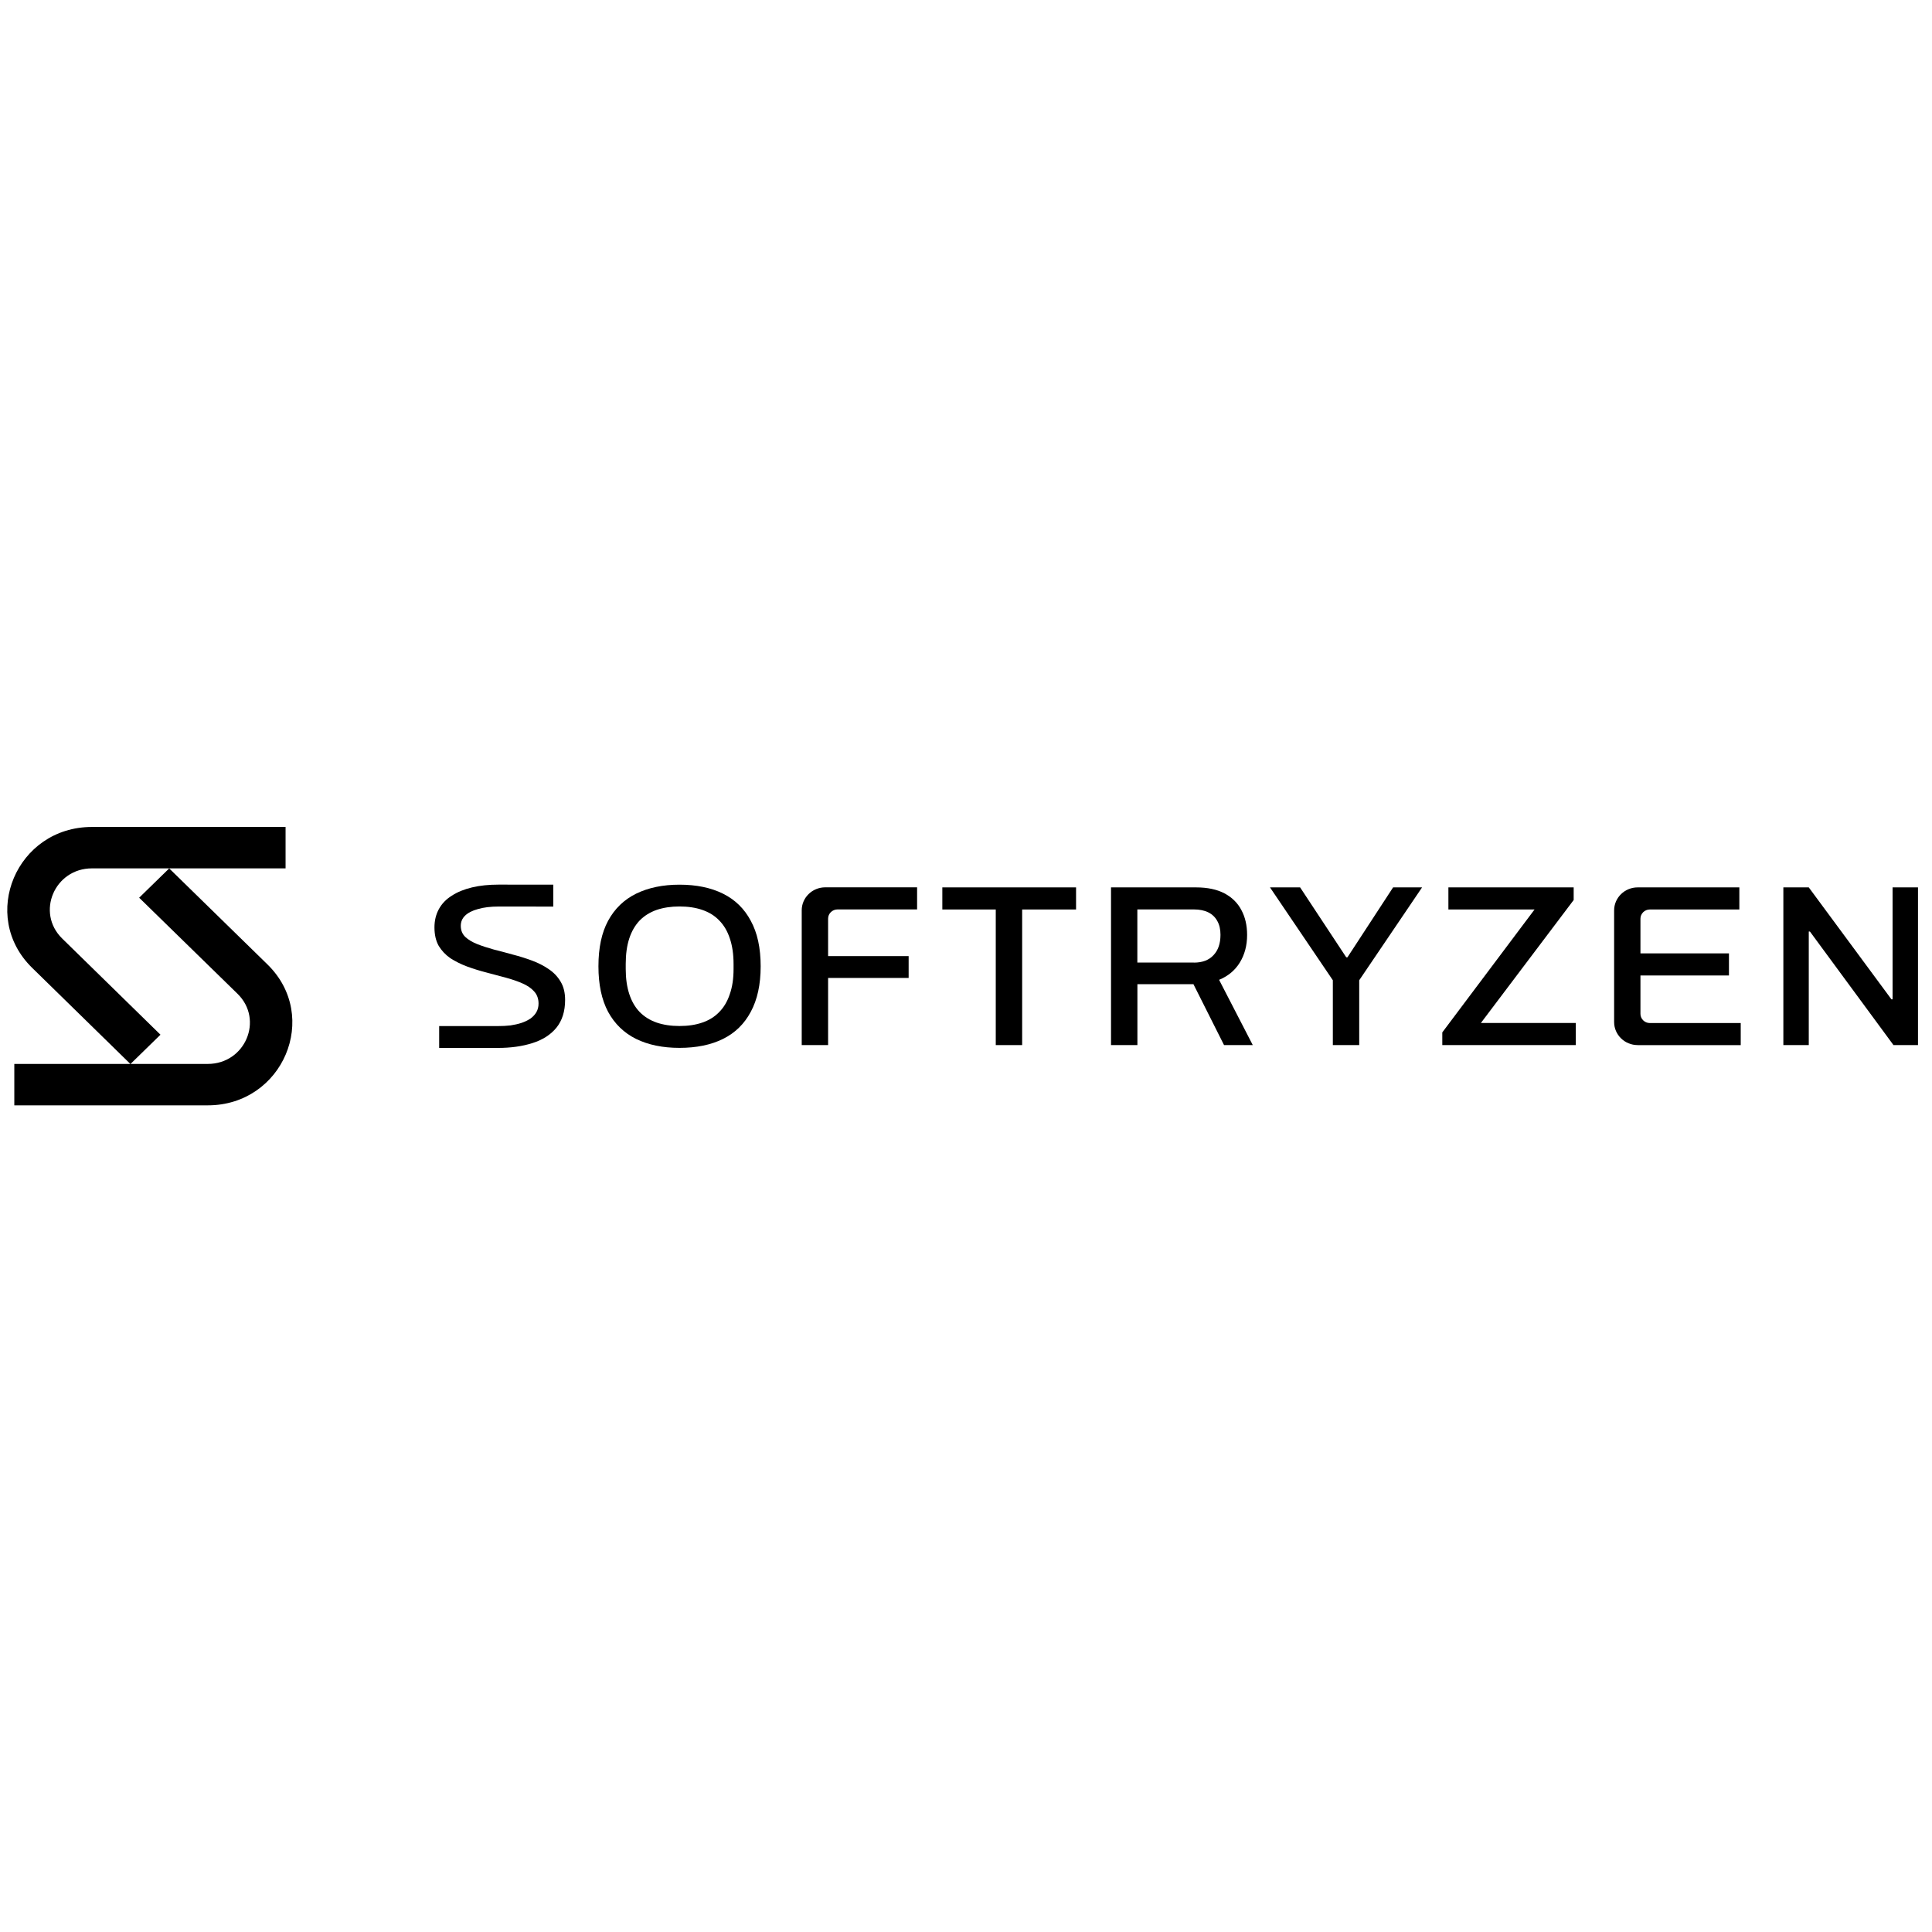
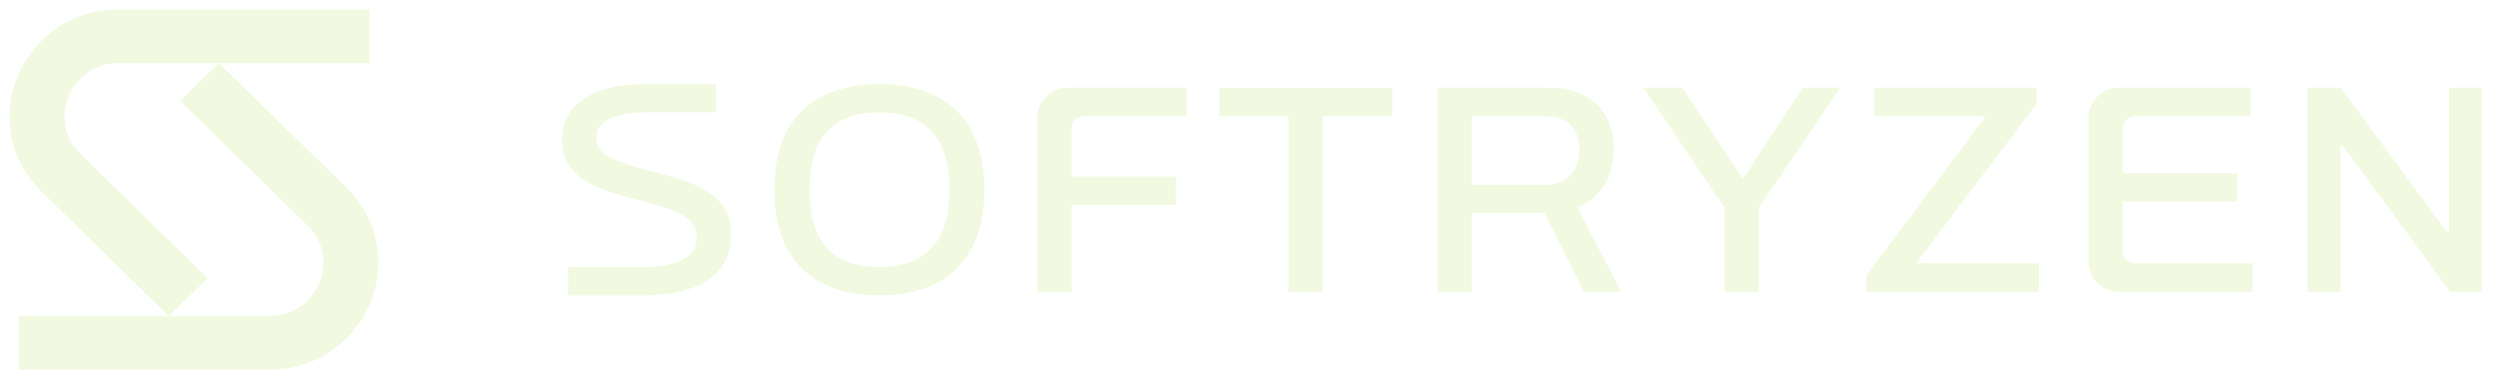
- <svg xmlns="http://www.w3.org/2000/svg" version="1.1" width="32" height="32" viewBox="0 0 32 32">
-   <path d="M1.523 13.697h3.207v0.686h-1.928l1.628 1.591c0.881 0.861 0.257 2.334-0.989 2.334h-3.204v-0.686h1.922l-1.627-1.592c-0.88-0.861-0.256-2.333 0.99-2.333zM2.802 14.383h-1.279c-0.62 0-0.931 0.733-0.493 1.162l1.628 1.593-0.496 0.484h1.279c0.621 0 0.932-0.733 0.493-1.162l-1.629-1.591 0.497-0.485z" />
-   <path d="M9.165 14.653c-0.016-0-0.889-0.001-0.905-0.001-0.164 0-0.311 0.015-0.441 0.046s-0.242 0.076-0.335 0.137c-0.094 0.058-0.165 0.132-0.214 0.221s-0.074 0.19-0.074 0.305c0 0.119 0.023 0.221 0.070 0.305 0.049 0.081 0.114 0.15 0.195 0.206 0.083 0.053 0.175 0.099 0.277 0.137 0.104 0.038 0.211 0.071 0.32 0.099s0.214 0.056 0.316 0.084c0.104 0.028 0.196 0.060 0.277 0.095 0.083 0.036 0.148 0.080 0.195 0.133 0.049 0.053 0.074 0.121 0.074 0.202 0 0.053-0.012 0.1-0.035 0.141s-0.056 0.076-0.098 0.107c-0.042 0.028-0.091 0.052-0.148 0.072-0.055 0.018-0.116 0.032-0.183 0.042-0.068 0.008-0.138 0.011-0.211 0.011-0.010 0-0.962-0-0.971-0v0.362c0.010 0 0.961 0 0.971 0 0.216 0 0.407-0.027 0.573-0.080 0.169-0.053 0.302-0.138 0.398-0.255 0.096-0.119 0.144-0.273 0.144-0.461 0-0.119-0.025-0.22-0.074-0.301-0.049-0.084-0.116-0.154-0.199-0.209-0.081-0.056-0.173-0.103-0.277-0.141-0.101-0.038-0.207-0.071-0.316-0.099-0.107-0.030-0.212-0.058-0.316-0.084-0.101-0.028-0.194-0.058-0.277-0.091-0.081-0.033-0.146-0.072-0.195-0.118-0.049-0.048-0.074-0.109-0.074-0.183 0-0.066 0.023-0.122 0.070-0.168 0.049-0.048 0.121-0.085 0.214-0.11 0.094-0.028 0.209-0.042 0.347-0.042 0.015 0 0.886 0 0.901 0.001v-0.362z" />
-   <path d="M11.254 17.356c-0.276 0-0.515-0.049-0.718-0.148-0.2-0.099-0.355-0.249-0.464-0.449-0.107-0.201-0.16-0.452-0.16-0.754 0-0.305 0.053-0.556 0.16-0.754 0.109-0.201 0.264-0.35 0.464-0.449 0.203-0.099 0.442-0.149 0.718-0.149 0.281 0 0.521 0.050 0.721 0.149s0.354 0.249 0.46 0.449c0.109 0.198 0.164 0.449 0.164 0.754 0 0.302-0.055 0.553-0.164 0.754-0.107 0.201-0.26 0.35-0.46 0.449s-0.441 0.148-0.721 0.148zM11.254 16.994c0.143 0 0.269-0.019 0.378-0.057 0.112-0.038 0.205-0.096 0.281-0.175 0.078-0.079 0.136-0.178 0.175-0.297 0.042-0.119 0.062-0.258 0.062-0.415v-0.084c0-0.162-0.021-0.303-0.062-0.423-0.039-0.119-0.097-0.218-0.175-0.297-0.075-0.079-0.169-0.137-0.281-0.175-0.109-0.038-0.235-0.057-0.378-0.057-0.14 0-0.266 0.019-0.378 0.057-0.109 0.038-0.203 0.096-0.281 0.175-0.075 0.079-0.133 0.178-0.172 0.297s-0.059 0.26-0.059 0.423v0.084c0 0.157 0.020 0.296 0.059 0.415s0.096 0.218 0.172 0.297c0.078 0.079 0.172 0.137 0.281 0.175 0.112 0.038 0.238 0.057 0.378 0.057z" />
-   <path d="M13.279 15.079v2.231h0.437v-1.112h1.334v-0.362h-1.334v-0.621c0-0.084 0.070-0.152 0.156-0.152h1.318v-0.366h-1.521c-0.216 0-0.39 0.171-0.39 0.381z" />
-   <path d="M16.493 17.31v-2.246h-0.885v-0.366h2.215v0.366h-0.893v2.246h-0.437z" />
-   <path d="M18.402 14.698v2.612h0.437v-1.009h0.928l0.507 1.009h0.476l-0.558-1.081c0.148-0.061 0.263-0.156 0.343-0.286s0.121-0.282 0.121-0.457c0-0.157-0.031-0.294-0.094-0.411-0.062-0.119-0.156-0.212-0.281-0.278s-0.282-0.099-0.472-0.099h-1.408zM19.774 15.943h-0.936v-0.88h0.936c0.096 0 0.177 0.017 0.242 0.050s0.114 0.081 0.148 0.145c0.034 0.061 0.051 0.136 0.051 0.225 0 0.145-0.039 0.258-0.117 0.339-0.075 0.081-0.183 0.122-0.324 0.122z" />
-   <path d="M22.076 17.31v-1.074l-1.041-1.538h0.499l0.764 1.158h0.020l0.756-1.158h0.48l-1.041 1.538v1.074h-0.437z" />
-   <path d="M23.889 17.101v0.209h2.211v-0.366h-1.572l1.537-2.037v-0.209h-2.075v0.366h1.427l-1.529 2.037z" />
-   <path d="M27.125 17.31c-0.215 0-0.39-0.171-0.39-0.381v-1.85c0-0.21 0.175-0.381 0.39-0.381h1.684v0.366h-1.482c-0.086 0-0.156 0.068-0.156 0.152v0.575h1.466v0.366h-1.466v0.636c0 0.084 0.070 0.152 0.156 0.152h1.505v0.366h-1.708z" />
-   <path d="M29.538 17.31v-2.612h0.421l1.369 1.854h0.019v-1.854h0.421v2.612h-0.406l-1.384-1.881h-0.019v1.881h-0.421z" />
+ <svg xmlns="http://www.w3.org/2000/svg" width="132" height="20" viewBox="0 0 132 20" fill="none">
+   <path fill-rule="evenodd" clip-rule="evenodd" d="M6.283 0.5C1.143 0.5 -1.433 6.57 2.199 10.123L8.909 16.689H0.98V19.52H14.197C19.339 19.52 21.914 13.446 18.278 9.894L11.56 3.331H19.512V0.5H6.283ZM11.559 3.331H6.283C3.724 3.331 2.441 6.354 4.249 8.123L10.965 14.694L8.919 16.689H14.197C16.757 16.689 18.04 13.665 16.229 11.896L9.511 5.332L11.559 3.331Z" fill="#F1FAE1" />
+   <path d="M37.804 4.444C37.739 4.442 34.138 4.441 34.072 4.441C33.396 4.441 32.79 4.504 32.254 4.63C31.718 4.755 31.257 4.944 30.871 5.195C30.485 5.436 30.19 5.74 29.986 6.106C29.782 6.473 29.68 6.891 29.68 7.363C29.68 7.855 29.777 8.274 29.97 8.619C30.174 8.954 30.442 9.237 30.774 9.467C31.117 9.687 31.498 9.876 31.916 10.033C32.345 10.19 32.785 10.326 33.235 10.441C33.686 10.556 34.12 10.671 34.538 10.787C34.967 10.902 35.348 11.033 35.68 11.179C36.023 11.326 36.292 11.509 36.485 11.729C36.688 11.949 36.79 12.226 36.79 12.561C36.79 12.781 36.742 12.975 36.645 13.143C36.549 13.31 36.415 13.457 36.243 13.582C36.072 13.697 35.868 13.797 35.632 13.881C35.407 13.954 35.155 14.011 34.876 14.053C34.597 14.085 34.308 14.101 34.007 14.101C33.966 14.101 30.041 14.1 30 14.099V15.592C30.041 15.592 33.966 15.593 34.007 15.593C34.898 15.593 35.686 15.483 36.372 15.263C37.069 15.043 37.616 14.692 38.013 14.21C38.41 13.718 38.608 13.085 38.608 12.31C38.608 11.818 38.506 11.404 38.302 11.069C38.099 10.724 37.825 10.436 37.482 10.205C37.15 9.975 36.769 9.781 36.34 9.624C35.922 9.467 35.487 9.331 35.037 9.216C34.597 9.09 34.163 8.975 33.734 8.87C33.316 8.755 32.935 8.63 32.592 8.493C32.26 8.357 31.991 8.195 31.788 8.007C31.584 7.808 31.482 7.556 31.482 7.253C31.482 6.98 31.578 6.75 31.771 6.562C31.975 6.363 32.27 6.211 32.656 6.106C33.042 5.991 33.52 5.933 34.088 5.933C34.149 5.933 37.745 5.934 37.804 5.936V4.444Z" fill="#F1FAE1" />
+   <path fill-rule="evenodd" clip-rule="evenodd" d="M46.425 15.593C45.288 15.593 44.301 15.388 43.465 14.98C42.639 14.572 42.001 13.954 41.551 13.127C41.111 12.3 40.891 11.263 40.891 10.017C40.891 8.76 41.111 7.724 41.551 6.907C42.001 6.08 42.639 5.462 43.465 5.054C44.301 4.646 45.288 4.441 46.425 4.441C47.583 4.441 48.575 4.646 49.401 5.054C50.226 5.462 50.859 6.08 51.299 6.907C51.749 7.724 51.974 8.76 51.974 10.017C51.974 11.263 51.749 12.3 51.299 13.127C50.859 13.954 50.226 14.572 49.401 14.98C48.575 15.388 47.583 15.593 46.425 15.593ZM46.425 14.101C47.014 14.101 47.535 14.022 47.985 13.865C48.446 13.708 48.832 13.467 49.143 13.143C49.465 12.818 49.706 12.409 49.867 11.917C50.039 11.425 50.124 10.855 50.124 10.205V9.86C50.124 9.19 50.039 8.609 49.867 8.117C49.706 7.624 49.465 7.216 49.143 6.891C48.832 6.567 48.446 6.326 47.985 6.169C47.535 6.012 47.014 5.933 46.425 5.933C45.846 5.933 45.325 6.012 44.864 6.169C44.414 6.326 44.028 6.567 43.706 6.891C43.395 7.216 43.159 7.624 42.998 8.117C42.838 8.609 42.757 9.19 42.757 9.86V10.205C42.757 10.855 42.838 11.425 42.998 11.917C43.159 12.409 43.395 12.818 43.706 13.143C44.028 13.467 44.414 13.708 44.864 13.865C45.325 14.022 45.846 14.101 46.425 14.101Z" fill="#F1FAE1" />
+   <path d="M54.775 6.201V15.404H56.577V10.818H62.078V9.326H56.577V6.766C56.577 6.419 56.865 6.138 57.221 6.138H62.657V4.63H56.385C55.496 4.63 54.775 5.333 54.775 6.201Z" fill="#F1FAE1" />
+   <path d="M68.035 15.404V6.138H64.384V4.63H73.521V6.138H69.837V15.404H68.035Z" fill="#F1FAE1" />
+   <path fill-rule="evenodd" clip-rule="evenodd" d="M75.906 4.63V15.404H77.708V11.242H81.536L83.627 15.404H85.59L83.29 10.944C83.901 10.692 84.373 10.3 84.705 9.766C85.038 9.232 85.204 8.603 85.204 7.881C85.204 7.232 85.075 6.666 84.818 6.185C84.561 5.693 84.174 5.31 83.66 5.038C83.145 4.766 82.496 4.63 81.713 4.63H75.906ZM81.569 9.766H77.708V6.138H81.569C81.965 6.138 82.298 6.206 82.566 6.342C82.834 6.478 83.038 6.677 83.177 6.939C83.317 7.19 83.386 7.499 83.386 7.865C83.386 8.462 83.225 8.928 82.904 9.263C82.593 9.598 82.148 9.766 81.569 9.766Z" fill="#F1FAE1" />
+   <path d="M91.062 15.404V10.975L86.767 4.63H88.826L91.979 9.404H92.059L95.18 4.63H97.158L92.863 10.975V15.404H91.062Z" fill="#F1FAE1" />
+   <path d="M98.542 14.54V15.404H107.663V13.896H101.18L107.518 5.494V4.63H98.96V6.138H104.848L98.542 14.54Z" fill="#F1FAE1" />
+   <path d="M111.89 15.404C111.001 15.404 110.281 14.7 110.281 13.832V6.201C110.281 5.333 111.001 4.63 111.89 4.63H118.838V6.138H112.726C112.371 6.138 112.082 6.419 112.082 6.766V9.137H118.131V10.645H112.082V13.268C112.082 13.615 112.371 13.896 112.726 13.896H118.935V15.404H111.89Z" fill="#F1FAE1" />
+   <path d="M121.844 15.404V4.63H123.581L129.227 12.279H129.307V4.63H131.045V15.404H129.372L123.661 7.645H123.581V15.404H121.844Z" fill="#F1FAE1" />
</svg>
